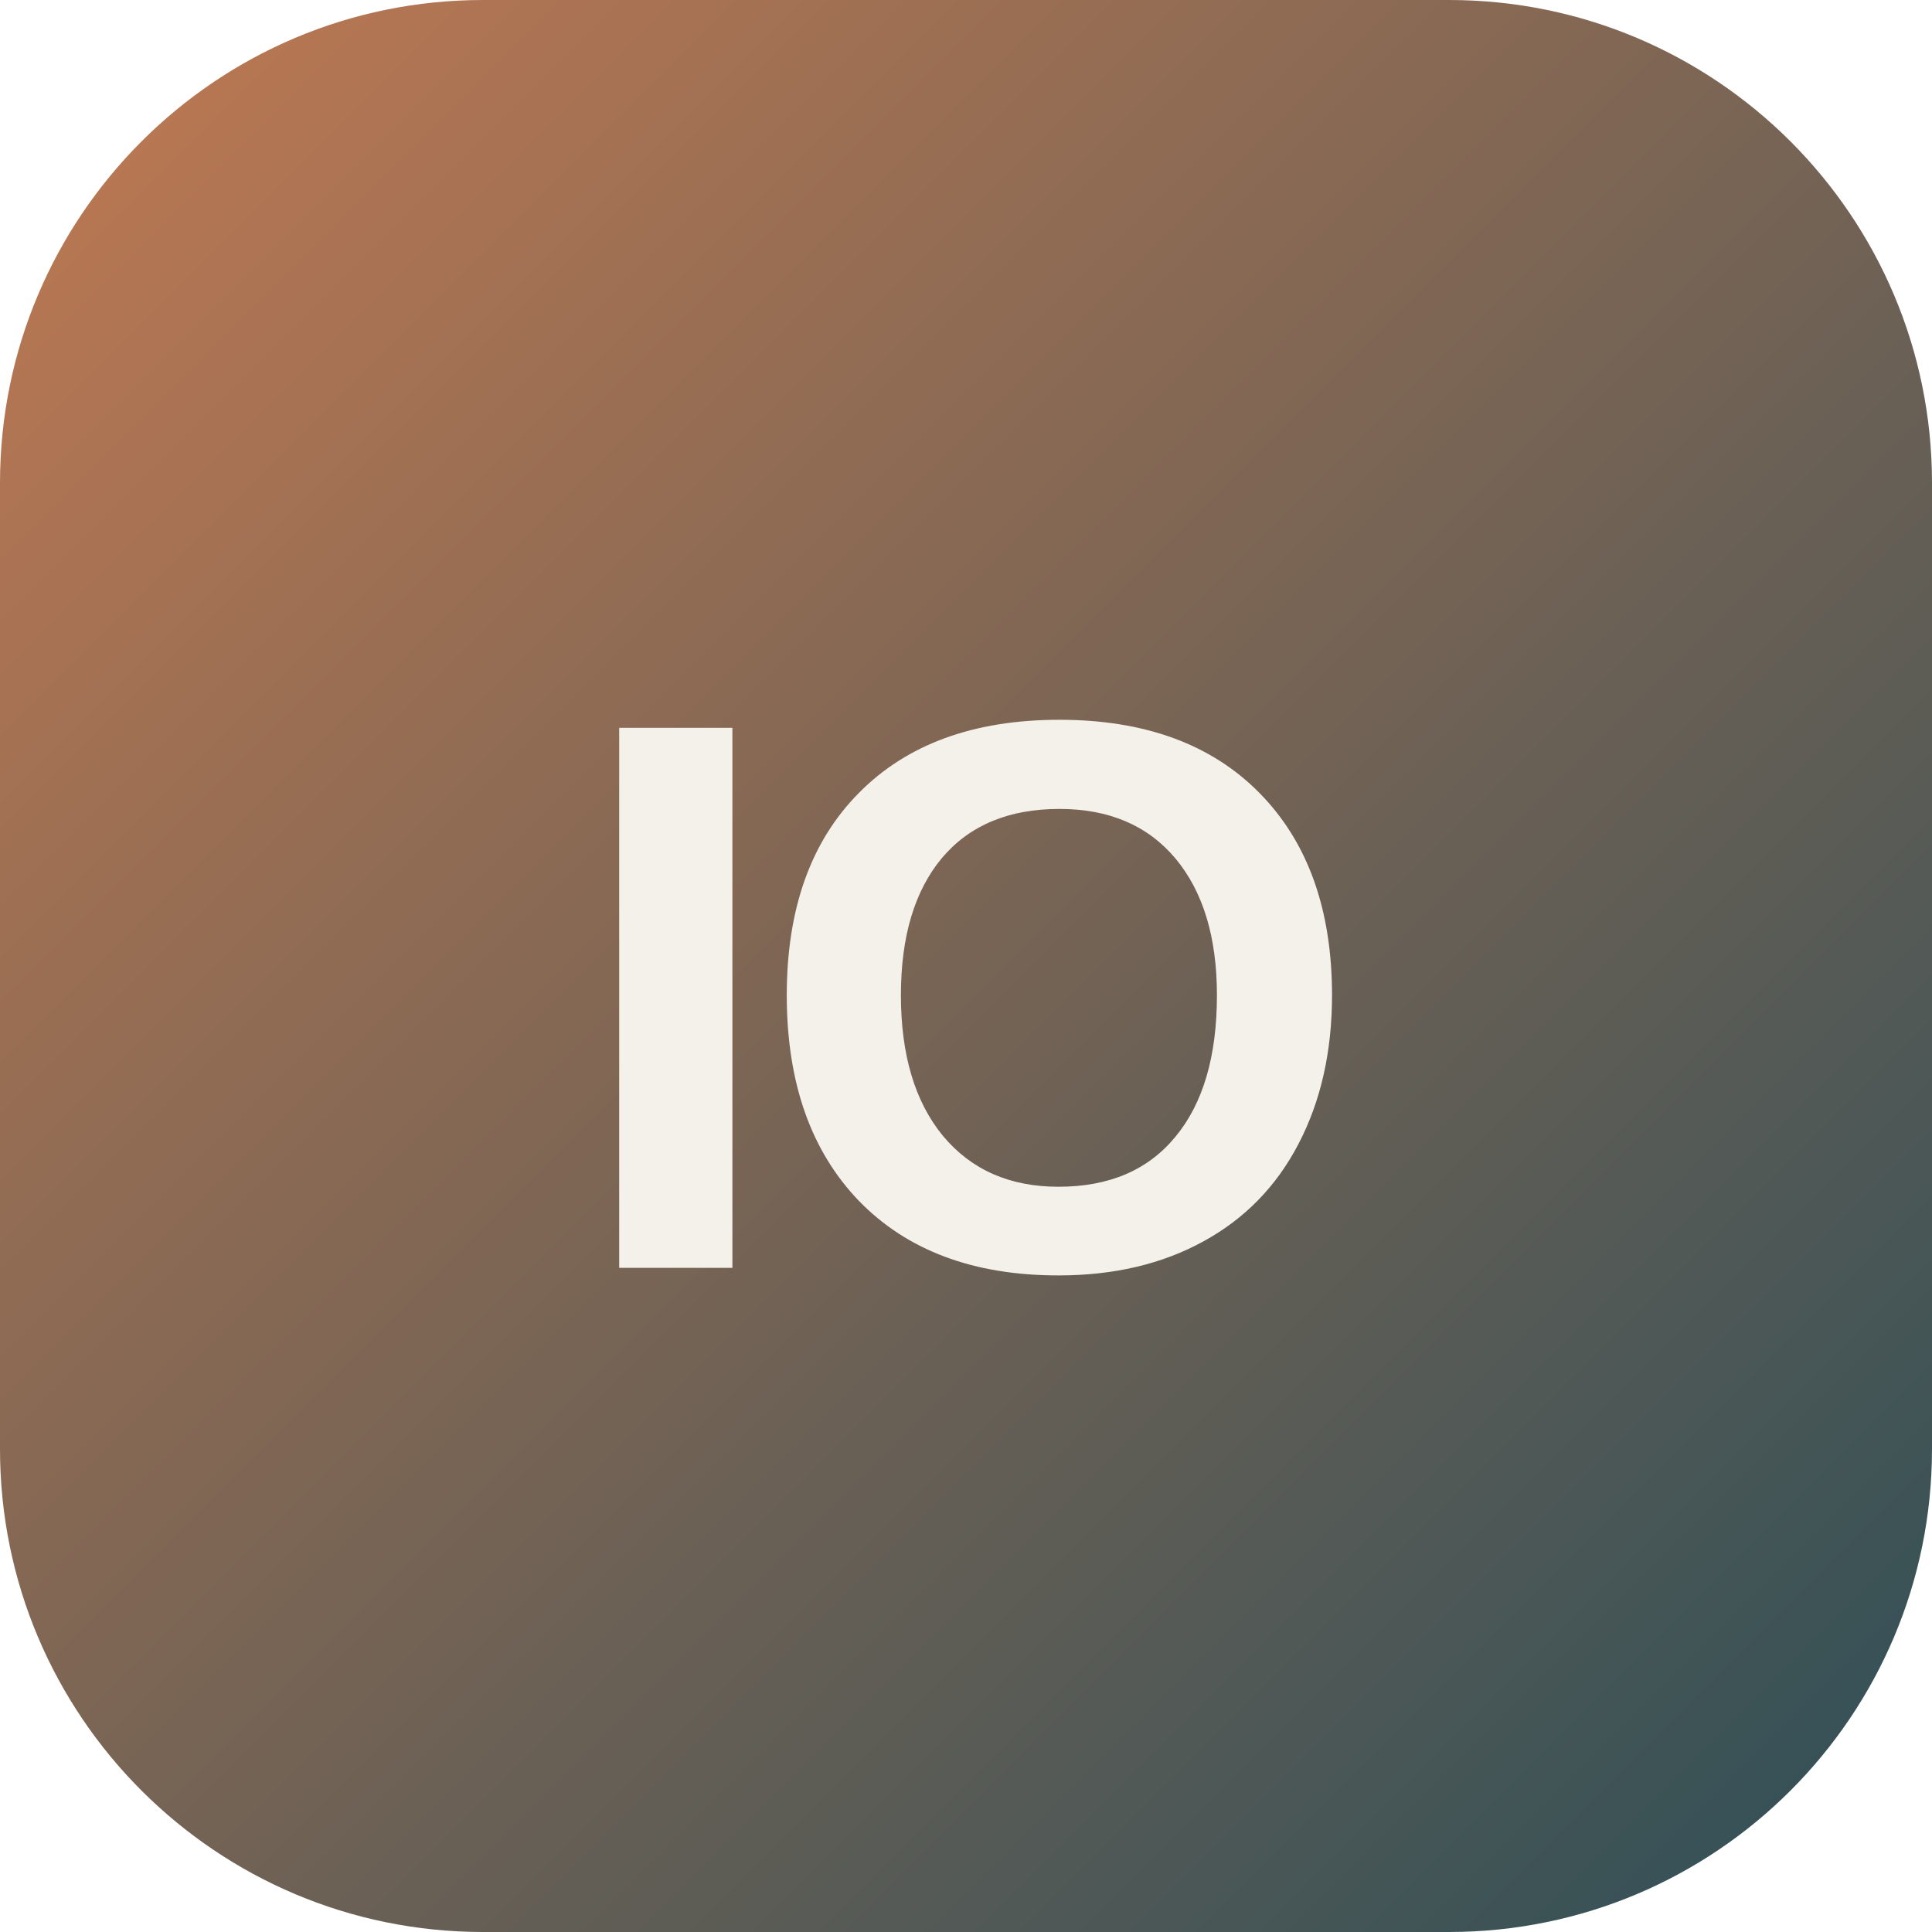
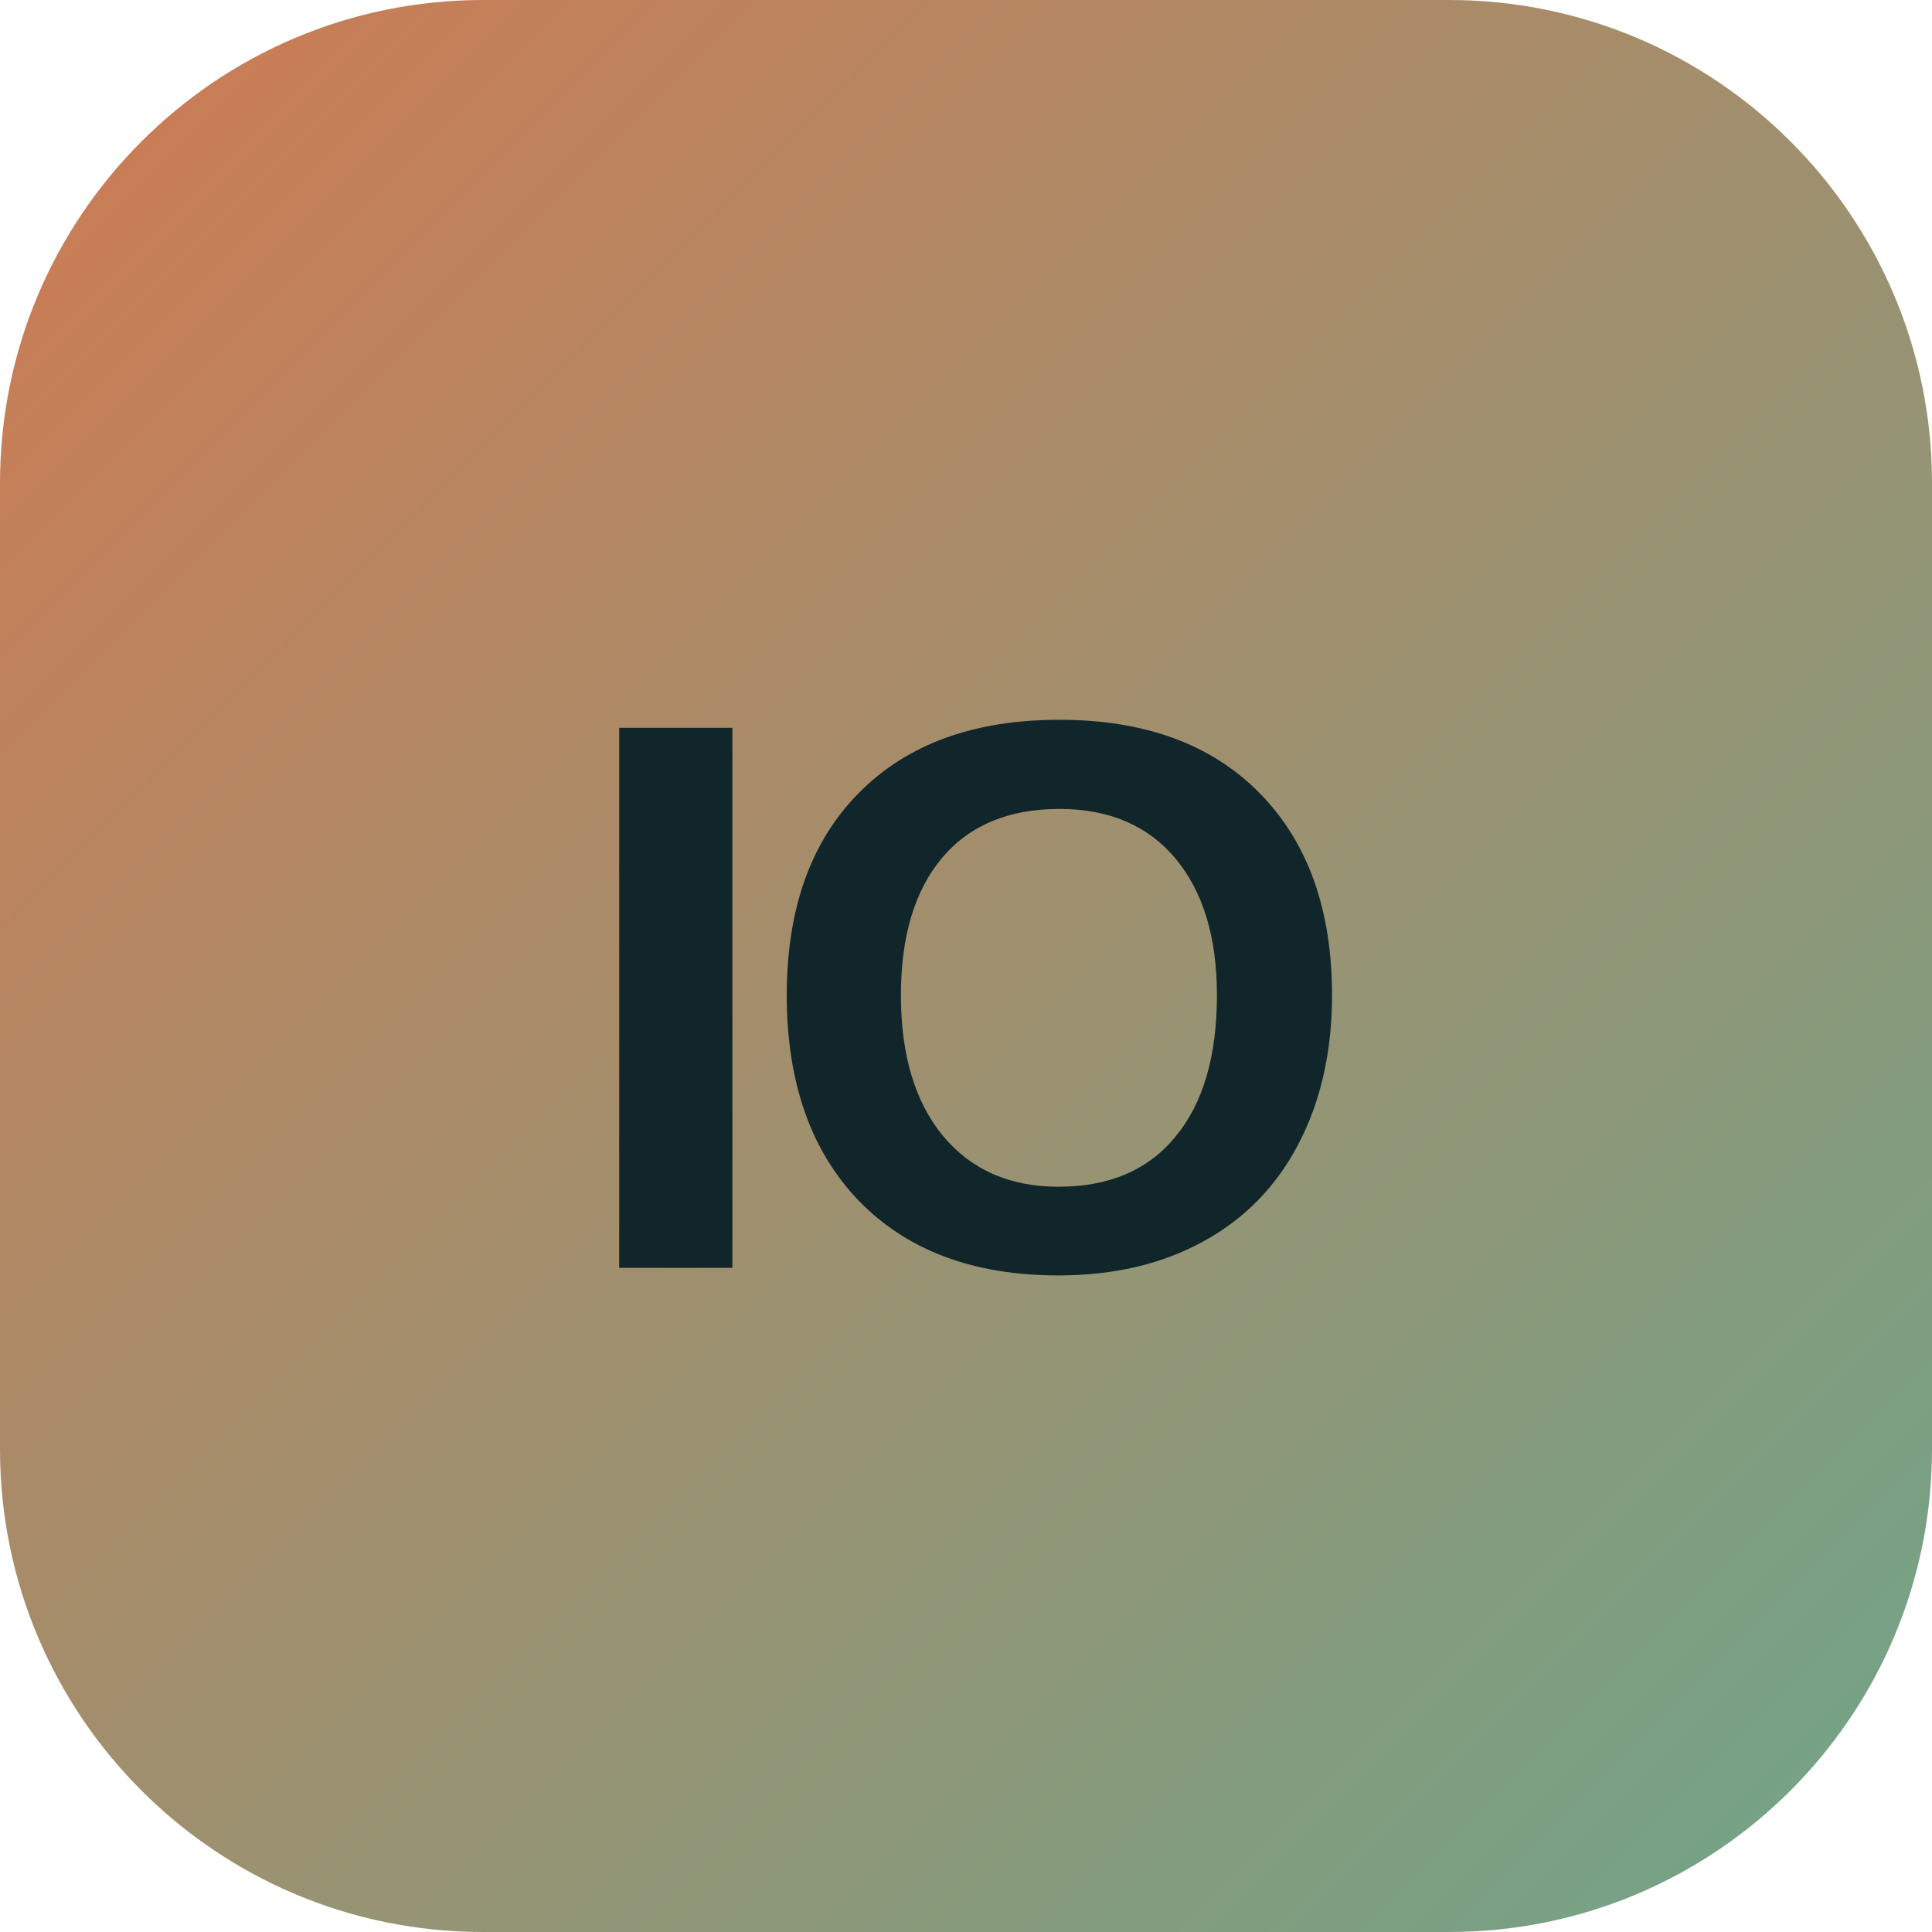
<svg xmlns="http://www.w3.org/2000/svg" viewBox="0 0 64 64">
  <defs>
    <linearGradient id="g" x1="0" y1="0" x2="1" y2="1">
-       <stop offset="0" stop-color="#c27a52" />
-       <stop offset="1" stop-color="#2c4e57" />
+       <stop offset="0" stop-color="#d07a52" />
+       <stop offset="1" stop-color="#6fa58a" />
    </linearGradient>
  </defs>
  <rect width="64" height="64" rx="16" fill="url(#g)" />
-   <text x="32" y="42" text-anchor="middle" font-family="Manrope,Arial,sans-serif" font-weight="800" font-size="26" fill="#f4f1ea" letter-spacing="-1">IO</text>
+   <text x="32" y="42" text-anchor="middle" font-family="Manrope,Arial,sans-serif" font-weight="800" font-size="26" fill="#10262a" letter-spacing="-1">IO</text>
</svg>
